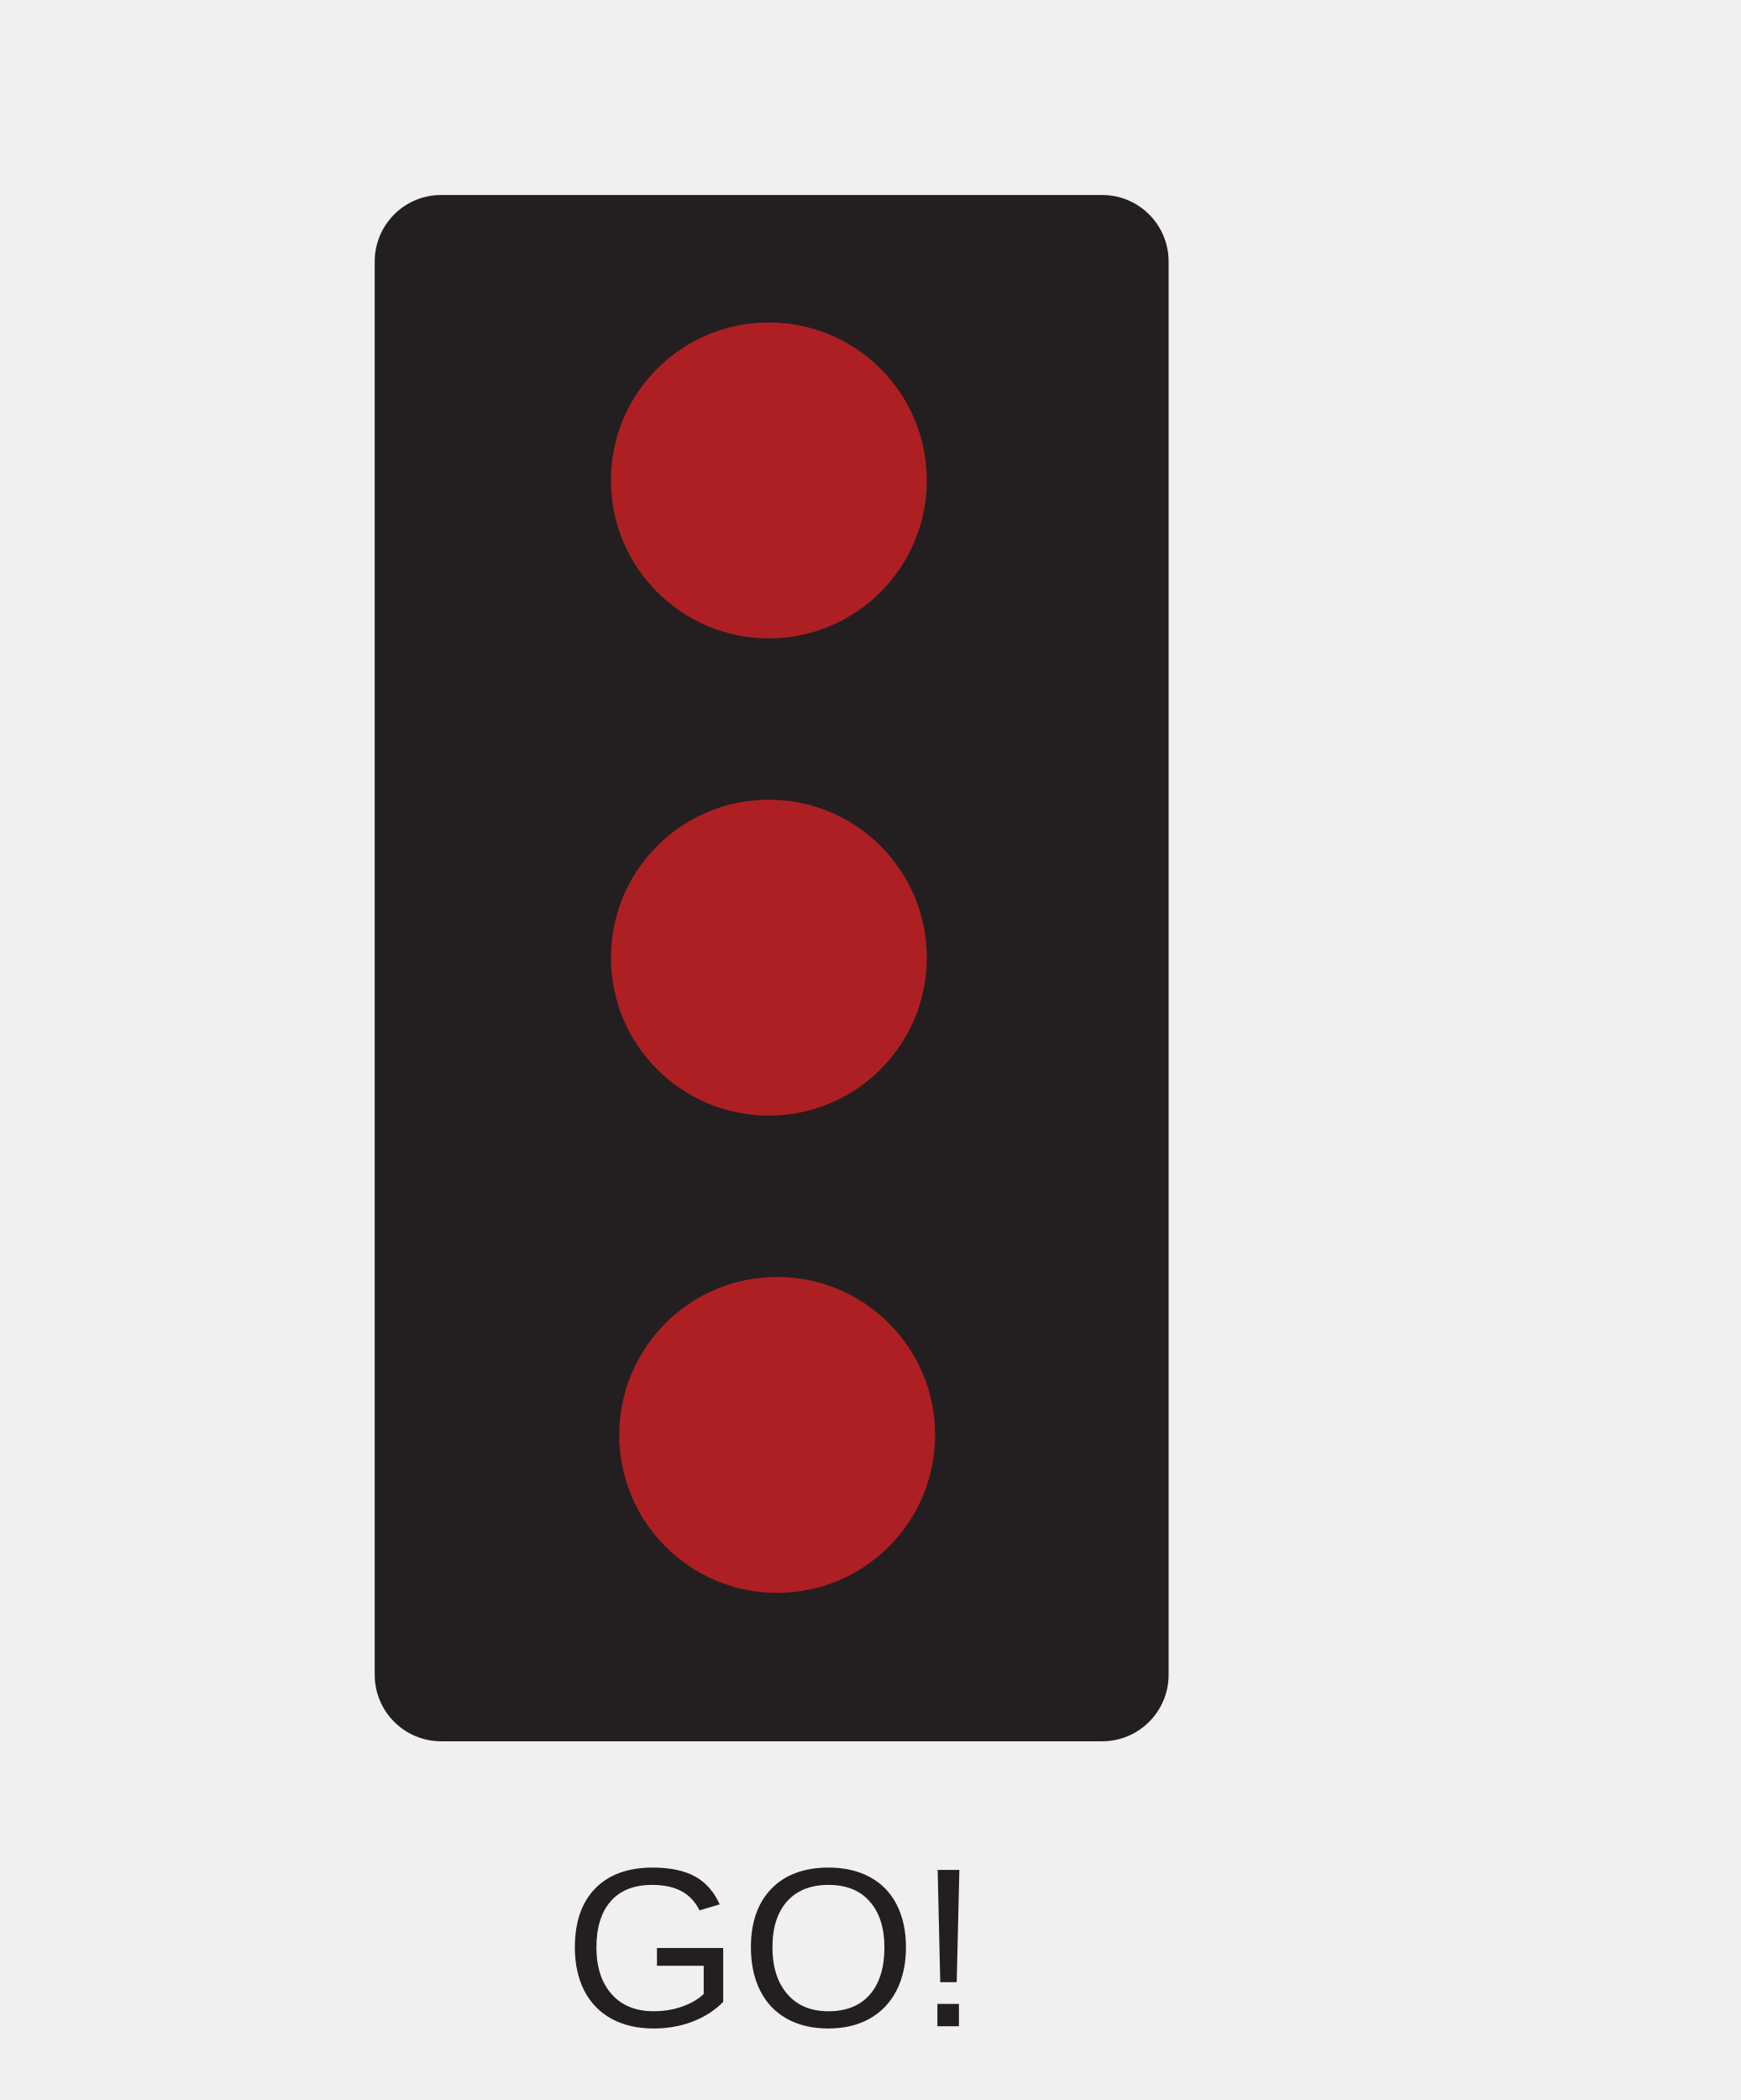
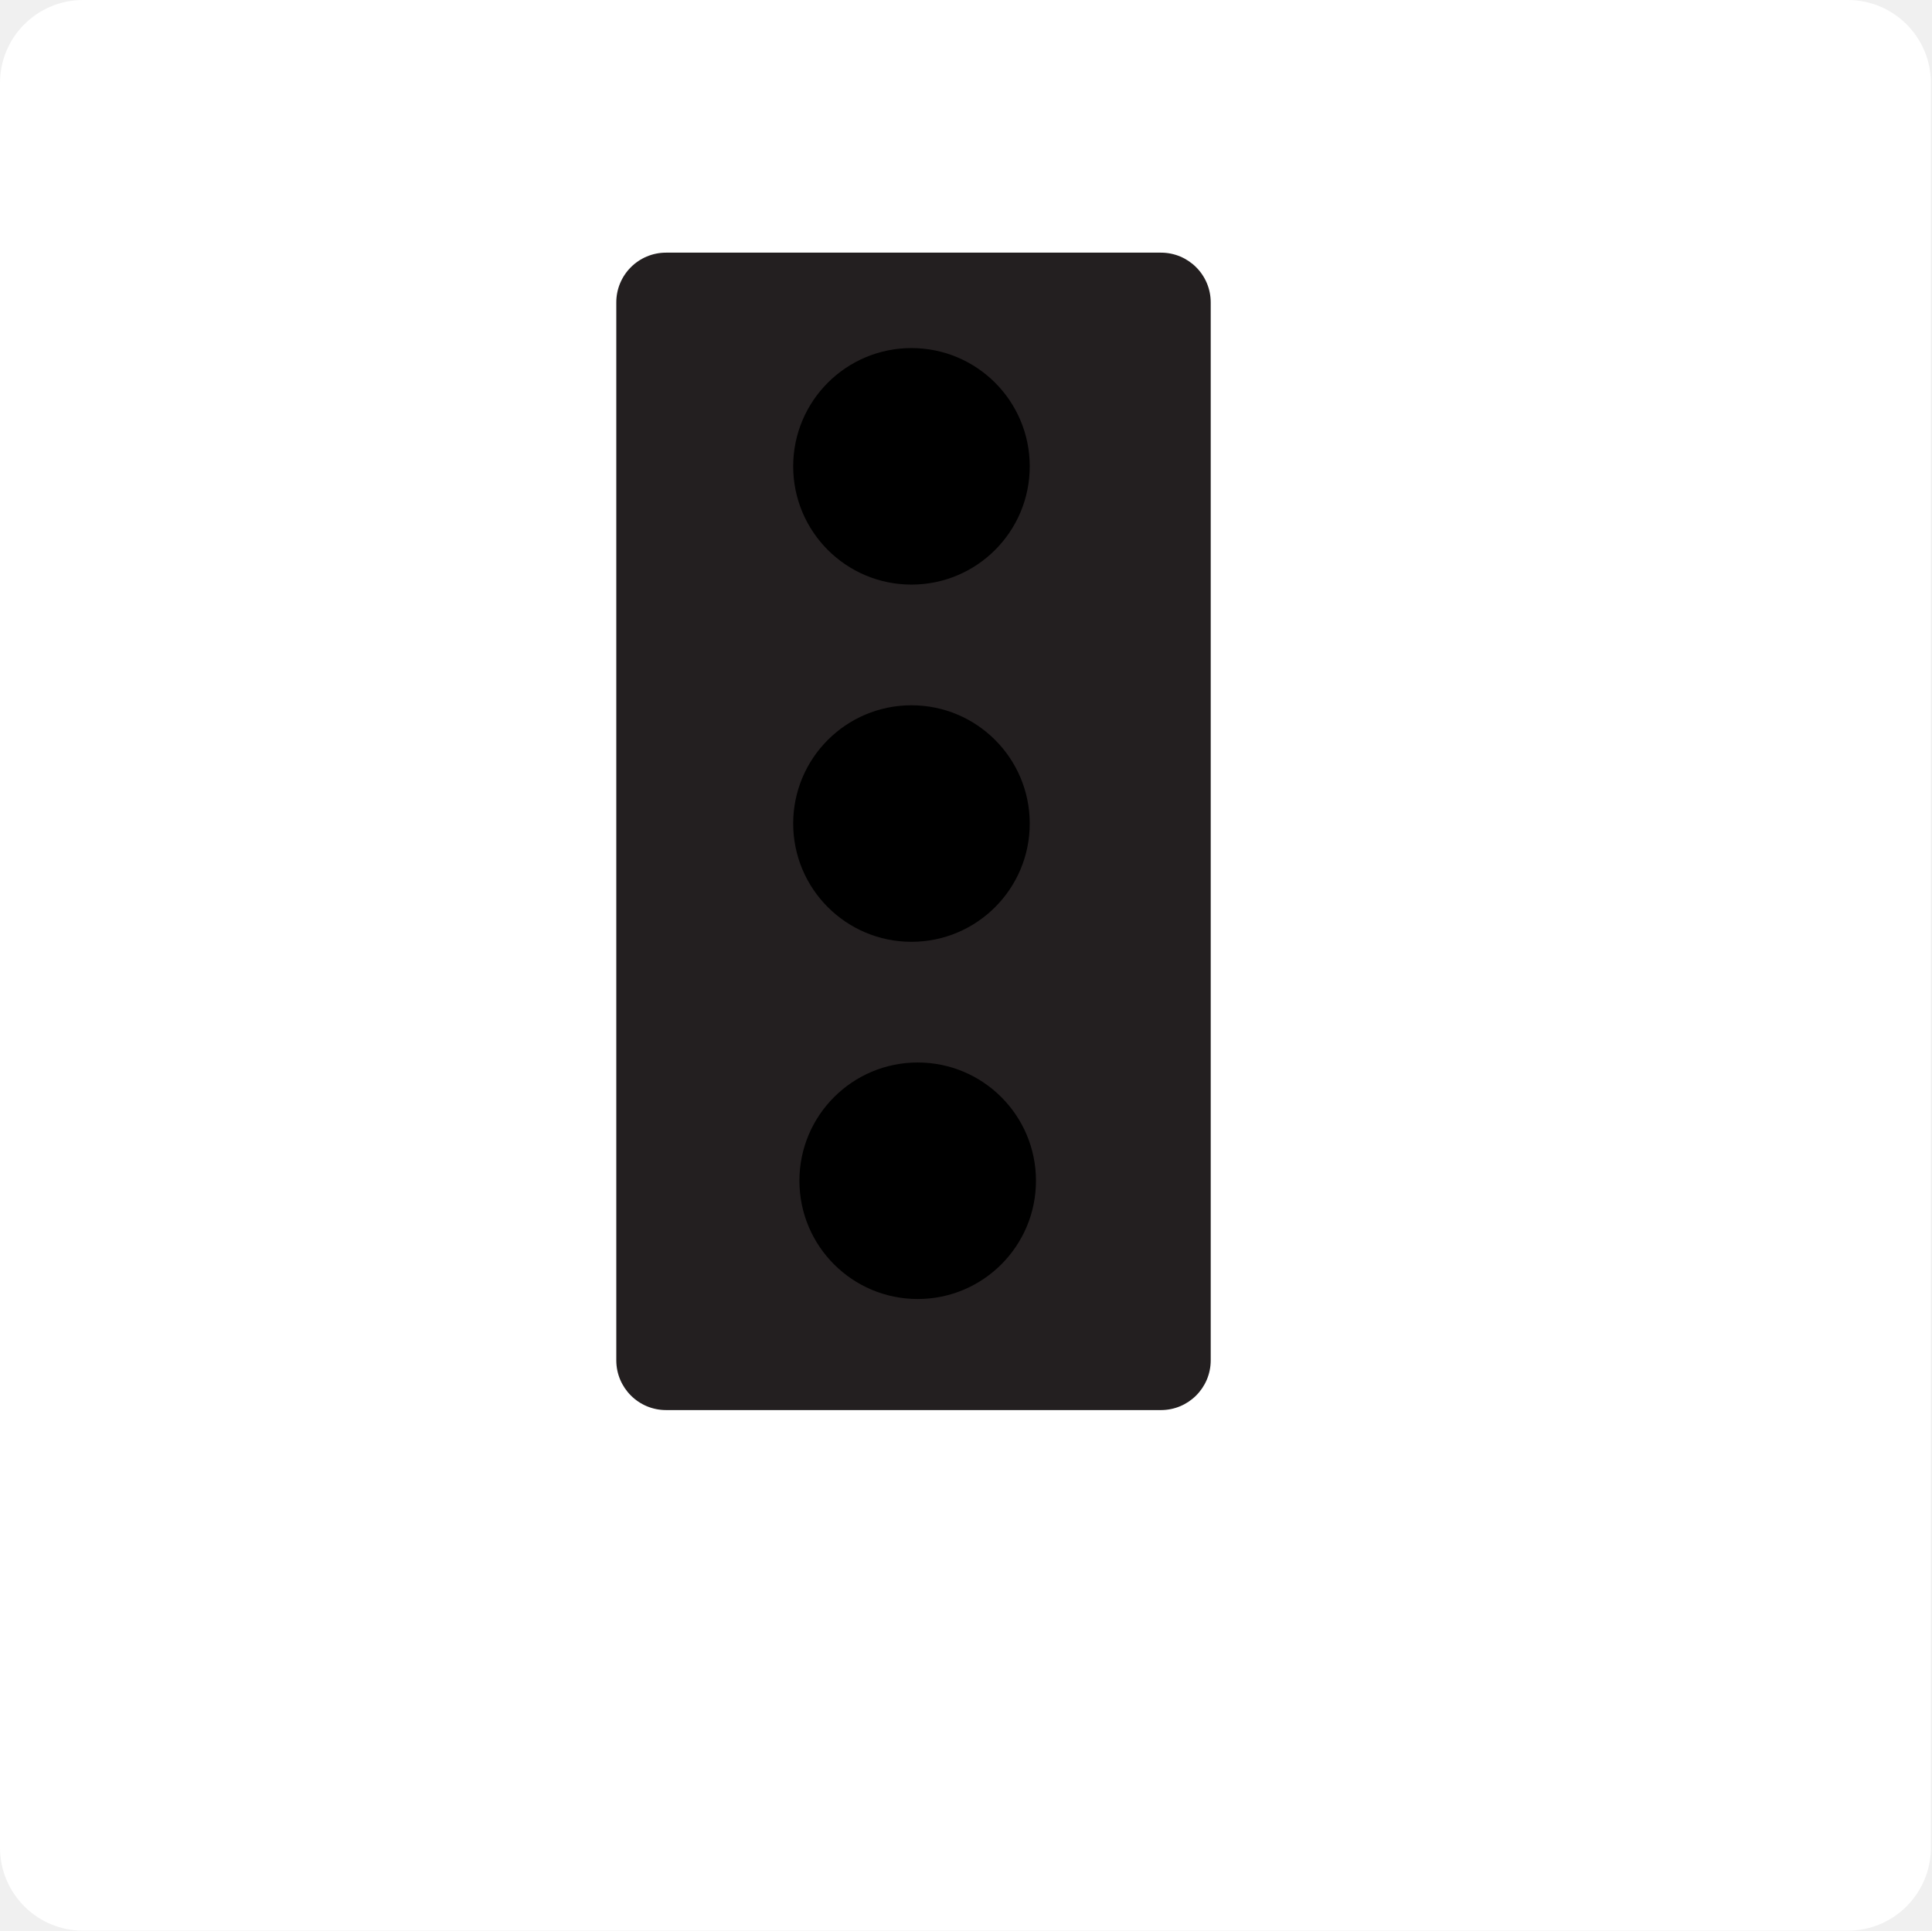
- <svg xmlns="http://www.w3.org/2000/svg" id="Layer_4" data-name="Layer 4" viewBox="0 0 314.18 378.9">
+ <svg xmlns="http://www.w3.org/2000/svg" id="lights_img" viewBox="0 0 279.16 279">
  <defs>
    <style>
-       .cls-1 {
+ 
+ 
+ #layer_5:hover .cls-5 {
+     fill: #000;
+   }
+ 
+ 
+   #lights_img #light_3 .cls-7{
+       fill: #000;
+       }
+ 
+       #lights_img #light_2 .cls-8{
+       fill: #000;
+       }
+ 
+        #lights_img #light_1 .cls-9{
+       fill: #999999;
+       }
+ 
+        #lights_img:hover #light_1{
+       fill: green;
+       }
+ 
+ 
+        #lights_img #text {
+     transition: transform 0.5s ease-in-out;
+      font-color: #fff;
+ }
+ 
+ #lights_img:hover #text .cls-1, .cls-2 {
+     fill: green;
+       transition: transform 0.5s ease-in-out;
+     transform: translateY(10px);
+     font-weight:bold;
+ }
+ 
+ 
+       .cls-1, .cls-2  {
        font-family: ArialMT, Arial;
-         font-size: 41px;
+         font-size: 24.58px;
+         fill: #fff
      }

      .cls-1, .cls-2 {
+         isolation: isolate;
+       }
+ 
+   
+       
+       .cls-3 {
        fill: #231f20;
      }

-       .cls-2, .cls-3 {
+ 
+ .cls-7, .cls-8, .cls-9{
+         fill: #000;
+       }
+ 
+ 
+ .cls-5{
+   fill: #fff
+ }
+ 
+       .cls-3, .cls-4, {
        stroke-width: 0px;
      }

-       .cls-3 {
+       .cls-4 {
        fill: #ae1f23;
      }
+ 
+       
    </style>
  </defs>
-   <rect class="cls-2" x="67.62" y="35.18" width="143.27" height="279" rx="12" ry="12" />
-   <circle class="cls-3" cx="138.75" cy="86.68" r="28.5" />
-   <circle class="cls-3" cx="138.75" cy="172.79" r="28.5" />
-   <circle class="cls-3" cx="140.25" cy="258.9" r="28.5" />
-   <text class="cls-1" transform="translate(101.68 365.59)">
-     <tspan x="0" y="0">GO!</tspan>
-   </text>
+   <g id="Layer_5" data-name="Layer 5">
+     <rect id="background" class="cls-5" width="279" height="279" rx="12" ry="12" />
+   </g>
+   <rect id="box" class="cls-3" x="89.05" y="36.51" width="85.89" height="167.26" rx="7.19" ry="7.19" />
+   <g id="lights">
+     <circle id="Light_3" class="cls-7" cx="131.7" cy="67.39" r="17.09" />
+     <circle id="Light_2" class="cls-8" cx="131.7" cy="119.01" r="17.09" />
+     <circle id="light_1" class="cls-9" cx="132.6" cy="170.63" r="17.09" />
+   </g>
+   <g id="text" class="cls-2">
+     <text class="cls-1" transform="translate(109.47 234.59)">
+       <tspan x="0" y="0">GO!</tspan>
+     </text>
+   </g>
</svg>
